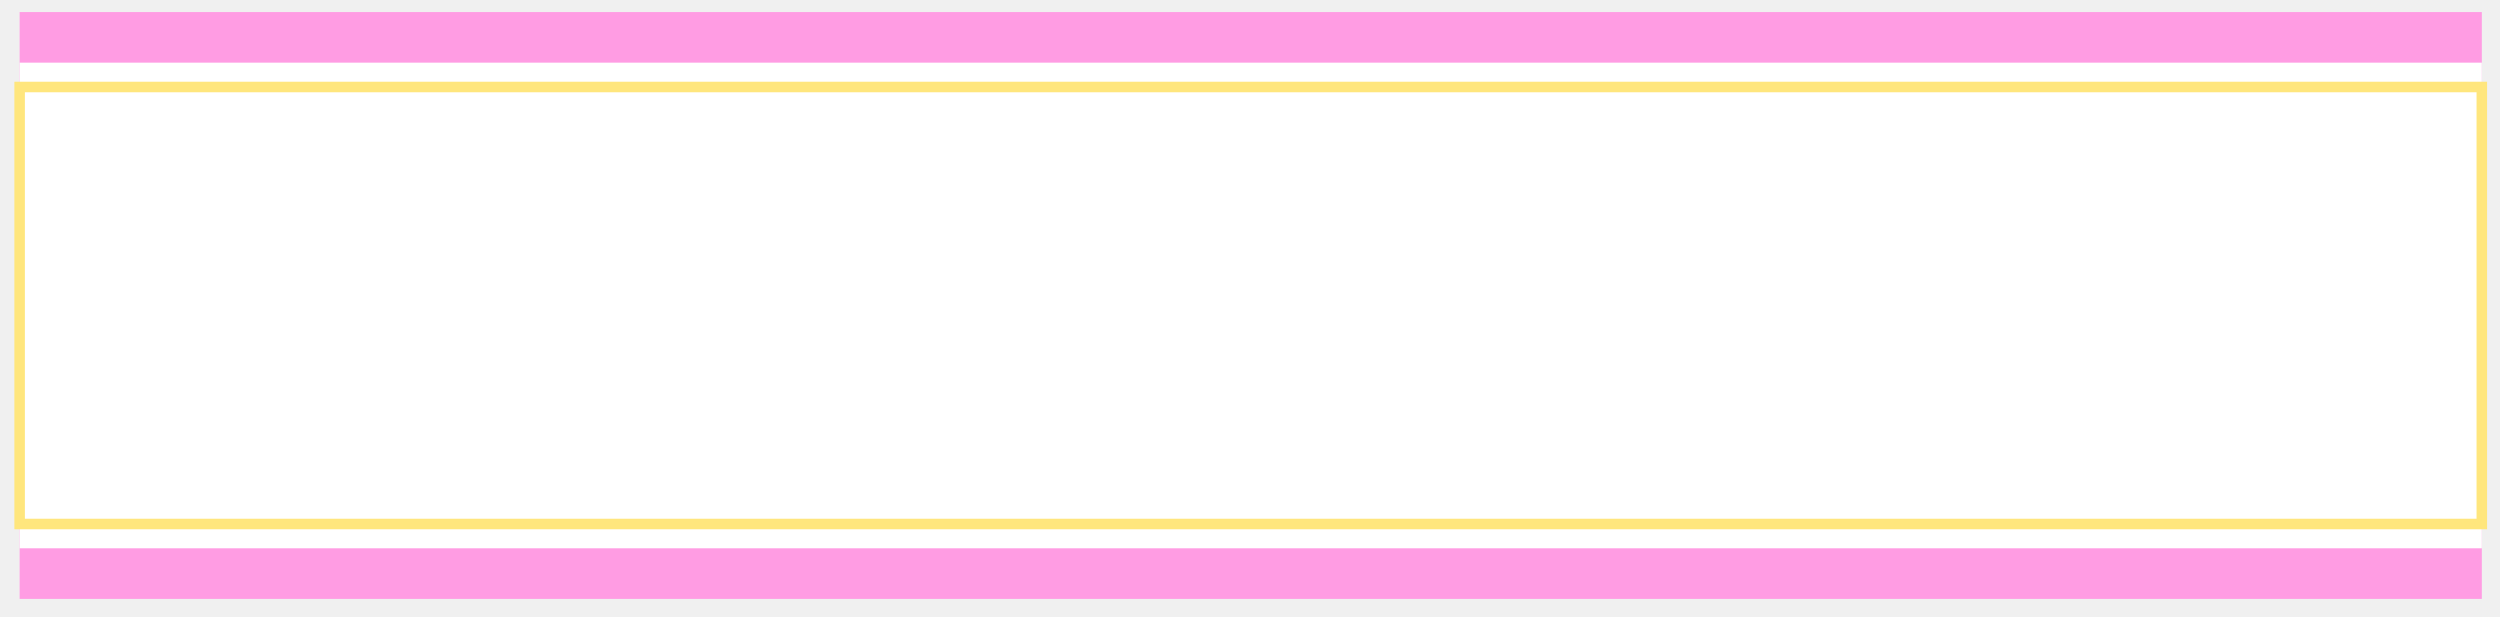
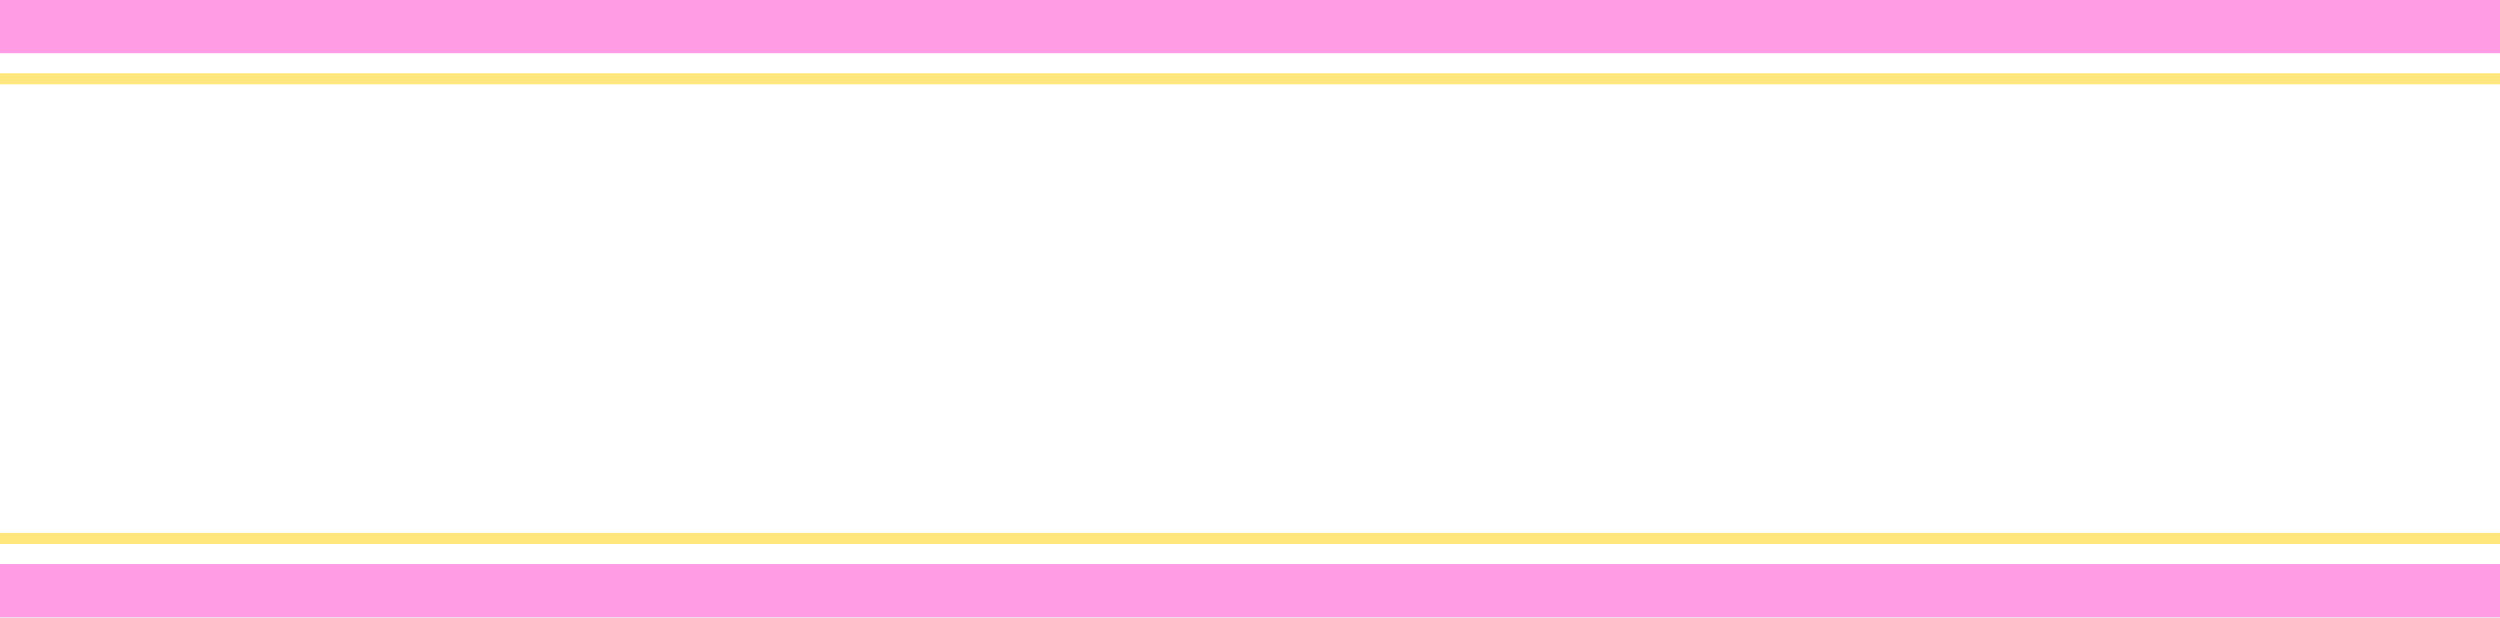
- <svg xmlns="http://www.w3.org/2000/svg" version="1.1" id="Layer_1" x="0px" y="0px" viewBox="0 0 138.84 34.26" style="enable-background:new 0 0 138.84 34.26;" xml:space="preserve">
+ <svg xmlns="http://www.w3.org/2000/svg" version="1.1" id="Layer_1" x="0px" y="0px" viewBox="2 0.67 132 32.61" style="enable-background:new 0 0 138.84 34.26;" xml:space="preserve">
  <style type="text/css">
- 	.st0{opacity:0.9;}
- 	.st1{fill:#FFBBD4;}
	.st2{fill:#FFFFFF;}
- 	.st3{fill:#F77FBC;}
- 	.st4{fill:#E797DA;}
- 	.st5{fill:#D4ACF8;}
- 	.st6{fill:#FCD7FF;}
- 	.st7{fill:#D86198;}
- 	.st8{fill:#FF7DBE;}
- 	.st9{fill:#FF8DC6;}
- 	.st10{fill:#A2F7F9;}
- 	.st11{fill:#CADAFF;stroke:#CADAFF;stroke-width:1.738;stroke-miterlimit:10;}
- 	.st12{fill:#E6F0FF;}
- 	.st13{fill:#FF8FB7;}
	.st14{fill:none;stroke:#FFE67D;stroke-width:0.585;stroke-linecap:round;stroke-miterlimit:10;}
- 	.st15{fill:#FF7BB1;}
- 	.st16{fill:#F993BC;}
- 	.st17{fill:#FFE67D;}
- 	.st18{fill:none;stroke:#000000;stroke-width:0.456;stroke-miterlimit:10;}
- 	
- 		.st19{clip-path:url(#SVGID_00000130628221452682446640000016739731923665434260_);fill:none;stroke:#FFE67D;stroke-width:0.574;stroke-linecap:round;stroke-miterlimit:10;}
	.st20{fill:#FF9CE3;}
- 	.st21{fill:#BC6CB5;}
- 	
- 		.st22{clip-path:url(#SVGID_00000156576304935944068620000005215341203290378388_);fill:none;stroke:#FFE67D;stroke-width:0.574;stroke-linecap:round;stroke-miterlimit:10;}
- 	.st23{fill:#DFC5F9;}
- 	.st24{fill:#A780D1;}
- 	
- 		.st25{clip-path:url(#SVGID_00000113323452009057697450000007367373893268486046_);fill:none;stroke:#FFE67D;stroke-width:0.574;stroke-linecap:round;stroke-miterlimit:10;}
- 	.st26{fill:#CAA5CE;}
- 	
- 		.st27{clip-path:url(#SVGID_00000127021092399761637420000010050539879772100284_);fill:none;stroke:#FFE67D;stroke-width:0.574;stroke-linecap:round;stroke-miterlimit:10;}
- 	.st28{fill:#CE6796;}
- 	
- 		.st29{clip-path:url(#SVGID_00000100380084003141277560000011147327235871526840_);fill:none;stroke:#FFE67D;stroke-width:0.574;stroke-linecap:round;stroke-miterlimit:10;}
- 	.st30{fill:#6EA9FF;}
- 	.st31{fill:#3A83DB;}
- 	
- 		.st32{clip-path:url(#SVGID_00000047779899945986297090000016318862162988548540_);fill:none;stroke:#FFE67D;stroke-width:0.574;stroke-linecap:round;stroke-miterlimit:10;}
- 	
- 		.st33{clip-path:url(#SVGID_00000118369104860688528640000017747143835986604705_);fill:none;stroke:#FFE67D;stroke-width:0.574;stroke-linecap:round;stroke-miterlimit:10;}
- 	.st34{fill:none;stroke:#E9BACF;stroke-miterlimit:10;}
- 	.st35{fill:#D7FEFF;}
- 	
- 		.st36{clip-path:url(#SVGID_00000151538854658961201390000010505960224081712063_);fill:none;stroke:#FFE67D;stroke-width:0.574;stroke-linecap:round;stroke-miterlimit:10;}
- 	
- 		.st37{clip-path:url(#SVGID_00000103964488961025567370000002007643759196842631_);fill:none;stroke:#FFE67D;stroke-width:0.574;stroke-linecap:round;stroke-miterlimit:10;}
- 	
- 		.st38{clip-path:url(#SVGID_00000044139148315191070810000004376224933918070665_);fill:none;stroke:#FFE67D;stroke-width:0.574;stroke-linecap:round;stroke-miterlimit:10;}
- 	
- 		.st39{clip-path:url(#SVGID_00000036963552234223131250000003787243449610850987_);fill:none;stroke:#FFE67D;stroke-width:0.574;stroke-linecap:round;stroke-miterlimit:10;}
- 	
- 		.st40{clip-path:url(#SVGID_00000031902599281061865860000015138507975239068575_);fill:none;stroke:#FFE67D;stroke-width:0.574;stroke-linecap:round;stroke-miterlimit:10;}
- 	
- 		.st41{clip-path:url(#SVGID_00000002377604114897567770000010616734348604960901_);fill:none;stroke:#FFE67D;stroke-width:0.574;stroke-linecap:round;stroke-miterlimit:10;}
- 	
- 		.st42{clip-path:url(#SVGID_00000044144981542336707640000008929943911062019217_);fill:none;stroke:#FFE67D;stroke-width:0.574;stroke-linecap:round;stroke-miterlimit:10;}
- 	
- 		.st43{clip-path:url(#SVGID_00000158712118539073468700000003620978711711620239_);fill:none;stroke:#FFE67D;stroke-width:0.574;stroke-linecap:round;stroke-miterlimit:10;}
- 	
- 		.st44{clip-path:url(#SVGID_00000054972829384257360510000008206642744108744335_);fill:none;stroke:#FFE67D;stroke-width:0.574;stroke-linecap:round;stroke-miterlimit:10;}
- 	.st45{opacity:0.85;}
- 	.st46{fill:#E698DC;}
- 	.st47{fill:none;}
- 	.st48{fill:#FFC4D9;}
- 	.st49{opacity:0.93;}
- 	
- 		.st50{clip-path:url(#SVGID_00000096021197545252995560000016608976846722750375_);fill:none;stroke:#FFE67D;stroke-width:0.574;stroke-linecap:round;stroke-miterlimit:10;}
- 	
- 		.st51{clip-path:url(#SVGID_00000134956238745908330690000002194794243918390195_);fill:none;stroke:#FFE67D;stroke-width:0.574;stroke-linecap:round;stroke-miterlimit:10;}
- 	.st52{fill:none;stroke:#FFE67D;stroke-width:0.61;stroke-linecap:round;stroke-miterlimit:10;}
- 	
- 		.st53{clip-path:url(#SVGID_00000067226459480794070670000011762512028179477925_);fill:none;stroke:#FFE67D;stroke-width:0.574;stroke-linecap:round;stroke-miterlimit:10;}
- 	
- 		.st54{clip-path:url(#SVGID_00000152261341319369812480000006814299246991359132_);fill:none;stroke:#FFE67D;stroke-width:0.574;stroke-linecap:round;stroke-miterlimit:10;}
- 	.st55{fill:#FF7B7B;}
- 	.st56{fill:#DD75A5;}
- 	.st57{fill:none;stroke:#FFE67D;stroke-width:0.733;stroke-linecap:round;stroke-miterlimit:10;}
- 	
- 		.st58{clip-path:url(#SVGID_00000108993561396249864600000010551016738118527626_);fill:none;stroke:#FFE67D;stroke-width:0.574;stroke-linecap:round;stroke-miterlimit:10;}
- 	
- 		.st59{clip-path:url(#SVGID_00000086660401507736944650000003467783510858564254_);fill:none;stroke:#FFE67D;stroke-width:0.574;stroke-linecap:round;stroke-miterlimit:10;}
- 	
- 		.st60{clip-path:url(#SVGID_00000052097126737677042990000003687012283793457595_);fill:none;stroke:#FFE67D;stroke-width:0.574;stroke-linecap:round;stroke-miterlimit:10;}
- 	
- 		.st61{clip-path:url(#SVGID_00000142142874908072603140000008464987920889621678_);fill:none;stroke:#FFE67D;stroke-width:0.574;stroke-linecap:round;stroke-miterlimit:10;}
- 	.st62{opacity:0.89;}
- 	.st63{fill:#CADAFF;}
- 	.st64{fill:#D1DFFF;}
- 	.st65{fill:none;stroke:#FFE67D;stroke-width:0.556;stroke-linecap:round;stroke-miterlimit:10;}
- 	
- 		.st66{clip-path:url(#SVGID_00000125565671551145774660000007901183037171596683_);fill:none;stroke:#FFE67D;stroke-width:0.574;stroke-linecap:round;stroke-miterlimit:10;}
- 	
- 		.st67{clip-path:url(#SVGID_00000101098634664764400950000010580351059134484898_);fill:none;stroke:#FFE67D;stroke-width:0.574;stroke-linecap:round;stroke-miterlimit:10;}
- 	.st68{opacity:0.84;}
- 	.st69{fill:#FCDCFF;}
- 	.st70{fill:none;stroke:#FFE67D;stroke-width:0.459;stroke-linecap:round;stroke-miterlimit:10;}
- 	
- 		.st71{clip-path:url(#SVGID_00000159441554940187864090000000451117778770268572_);fill:none;stroke:#FFE67D;stroke-width:0.574;stroke-linecap:round;stroke-miterlimit:10;}
- 	
- 		.st72{clip-path:url(#SVGID_00000087388967106813581750000000386903999100567206_);fill:none;stroke:#FFE67D;stroke-width:0.574;stroke-linecap:round;stroke-miterlimit:10;}
- 	
- 		.st73{clip-path:url(#SVGID_00000158709748979845467650000008819675710443921825_);fill:none;stroke:#FFE67D;stroke-width:0.574;stroke-linecap:round;stroke-miterlimit:10;}
- 	
- 		.st74{clip-path:url(#SVGID_00000057141323715471997170000001425151693596101819_);fill:none;stroke:#FFE67D;stroke-width:0.574;stroke-linecap:round;stroke-miterlimit:10;}
- 	
- 		.st75{clip-path:url(#SVGID_00000067214252318719621250000015232401245576292023_);fill:none;stroke:#FFE67D;stroke-width:0.574;stroke-linecap:round;stroke-miterlimit:10;}
- 	
- 		.st76{clip-path:url(#SVGID_00000080907804613550242230000014109291610582326709_);fill:none;stroke:#FFE67D;stroke-width:0.574;stroke-linecap:round;stroke-miterlimit:10;}
- 	.st77{fill:#F792FF;}
- 	
- 		.st78{clip-path:url(#SVGID_00000031192557871343006300000015935633839106030735_);fill:none;stroke:#FFE67D;stroke-width:0.574;stroke-linecap:round;stroke-miterlimit:10;}
- 	
- 		.st79{clip-path:url(#SVGID_00000147191663733684964650000015424369658569709228_);fill:none;stroke:#FFE67D;stroke-width:0.574;stroke-linecap:round;stroke-miterlimit:10;}
- 	.st80{fill:#F87DBA;}
</style>
  <g>
    <rect x="1.09" y="0.67" class="st20" width="136.74" height="32.59" />
    <rect x="1.09" y="3.48" class="st2" width="136.74" height="26.97" />
    <rect x="1.09" y="4.83" class="st14" width="136.74" height="24.27" />
  </g>
</svg>
